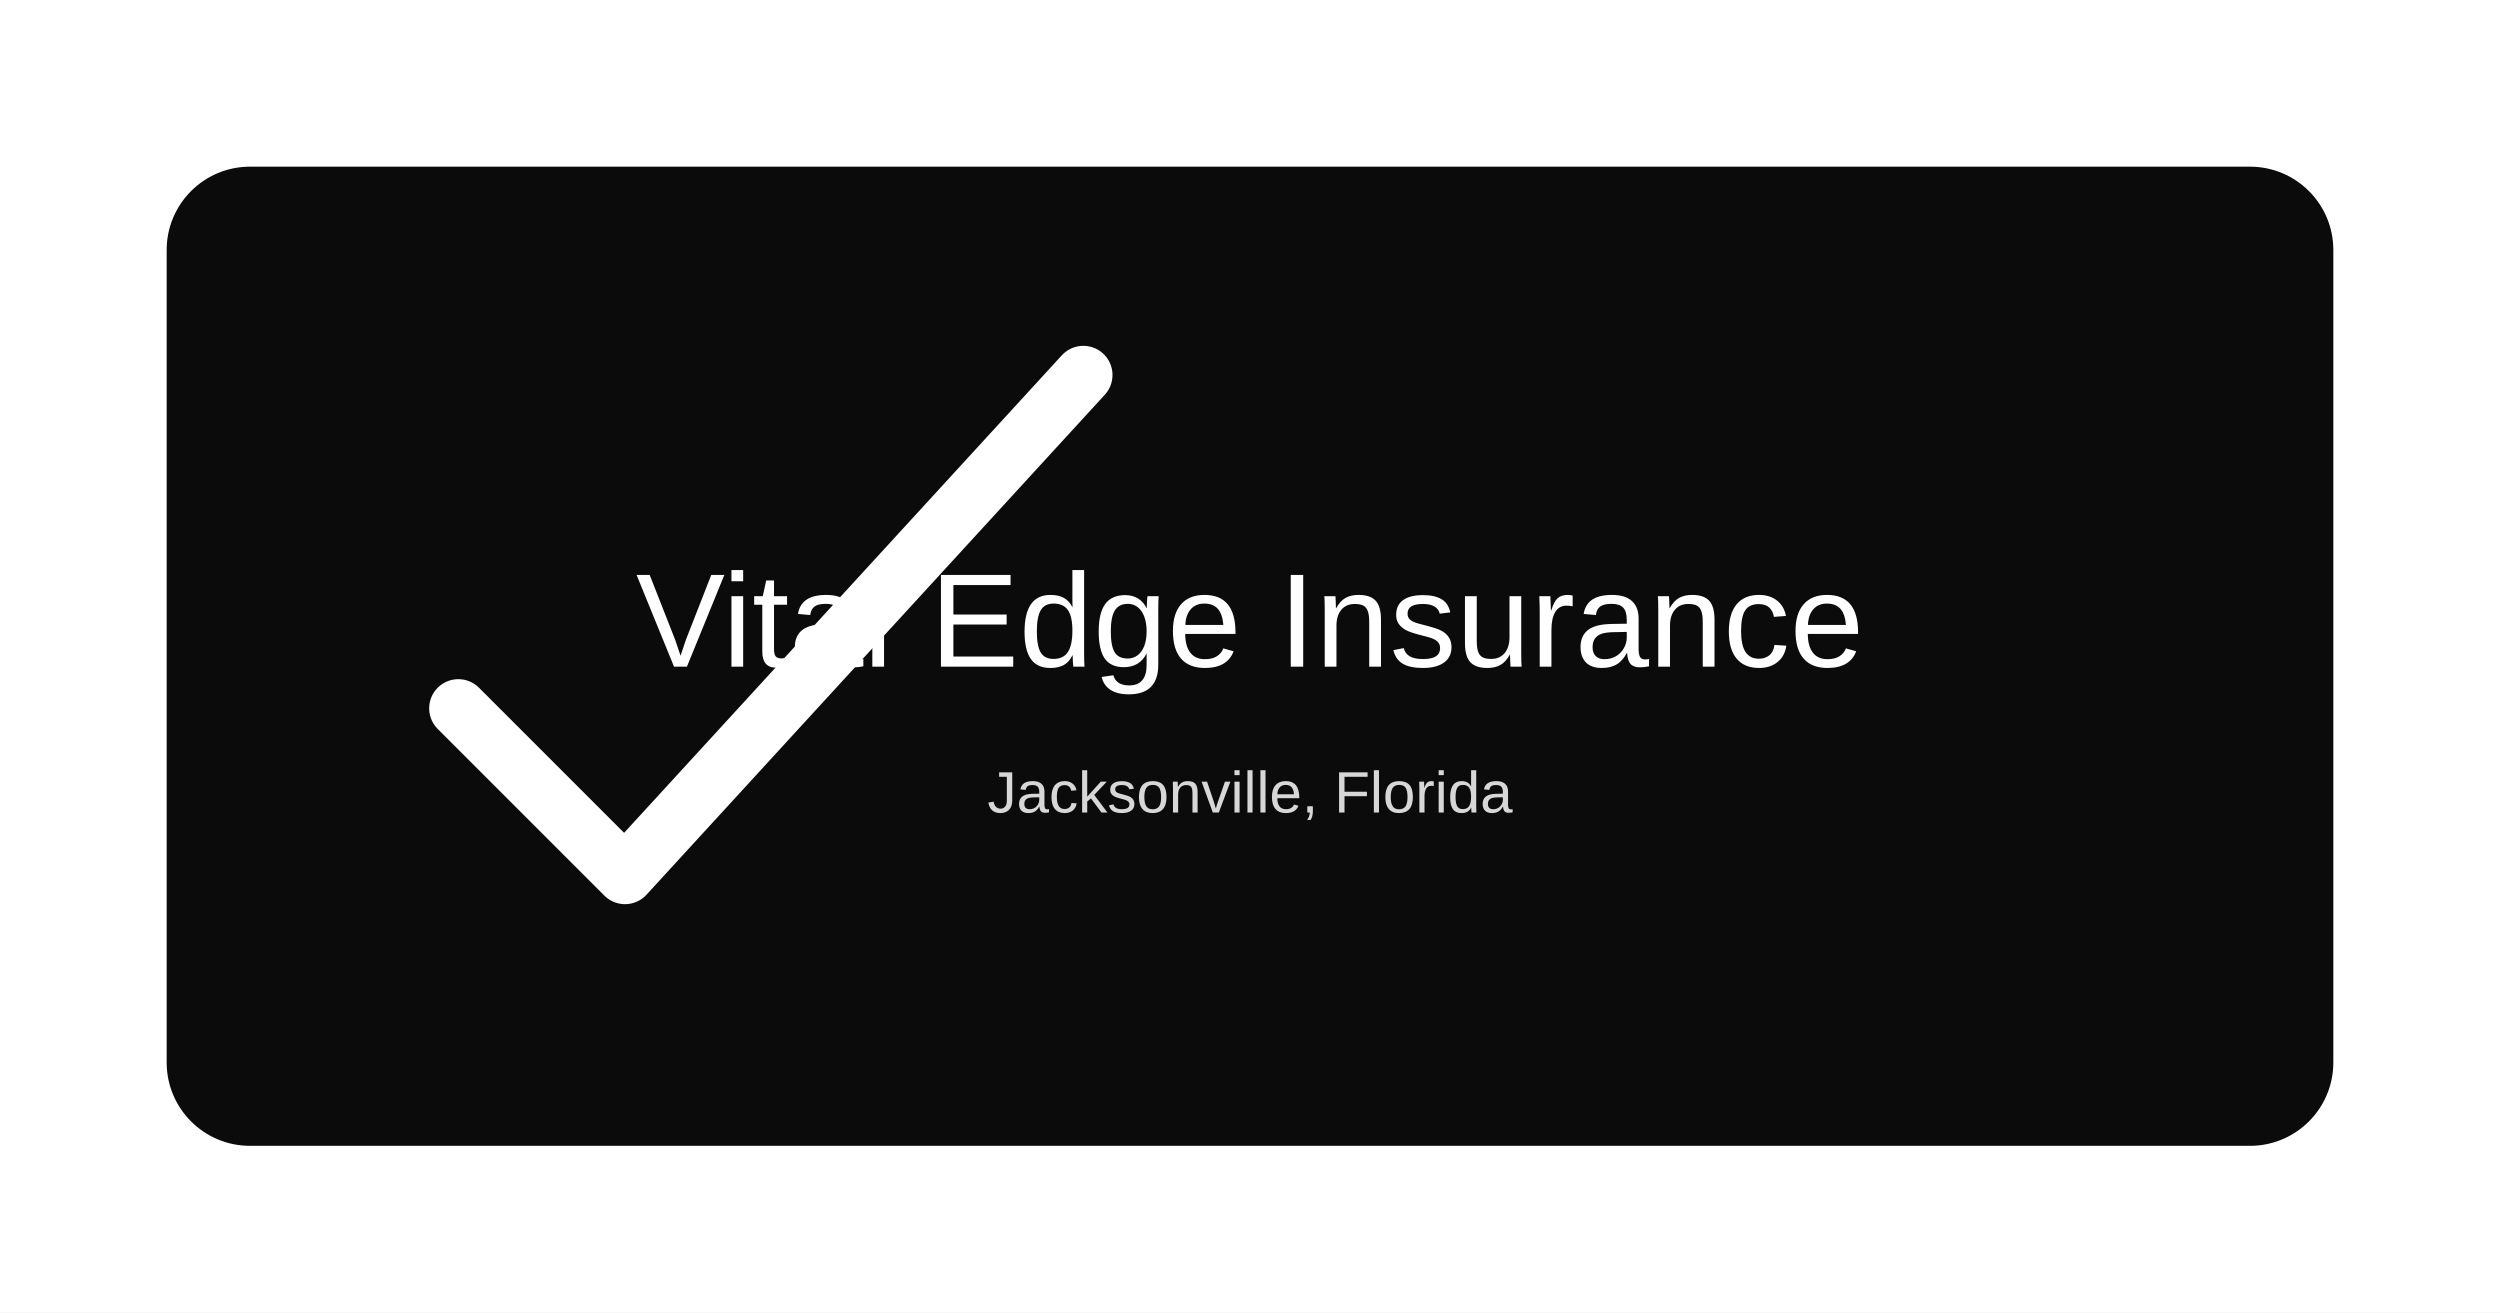
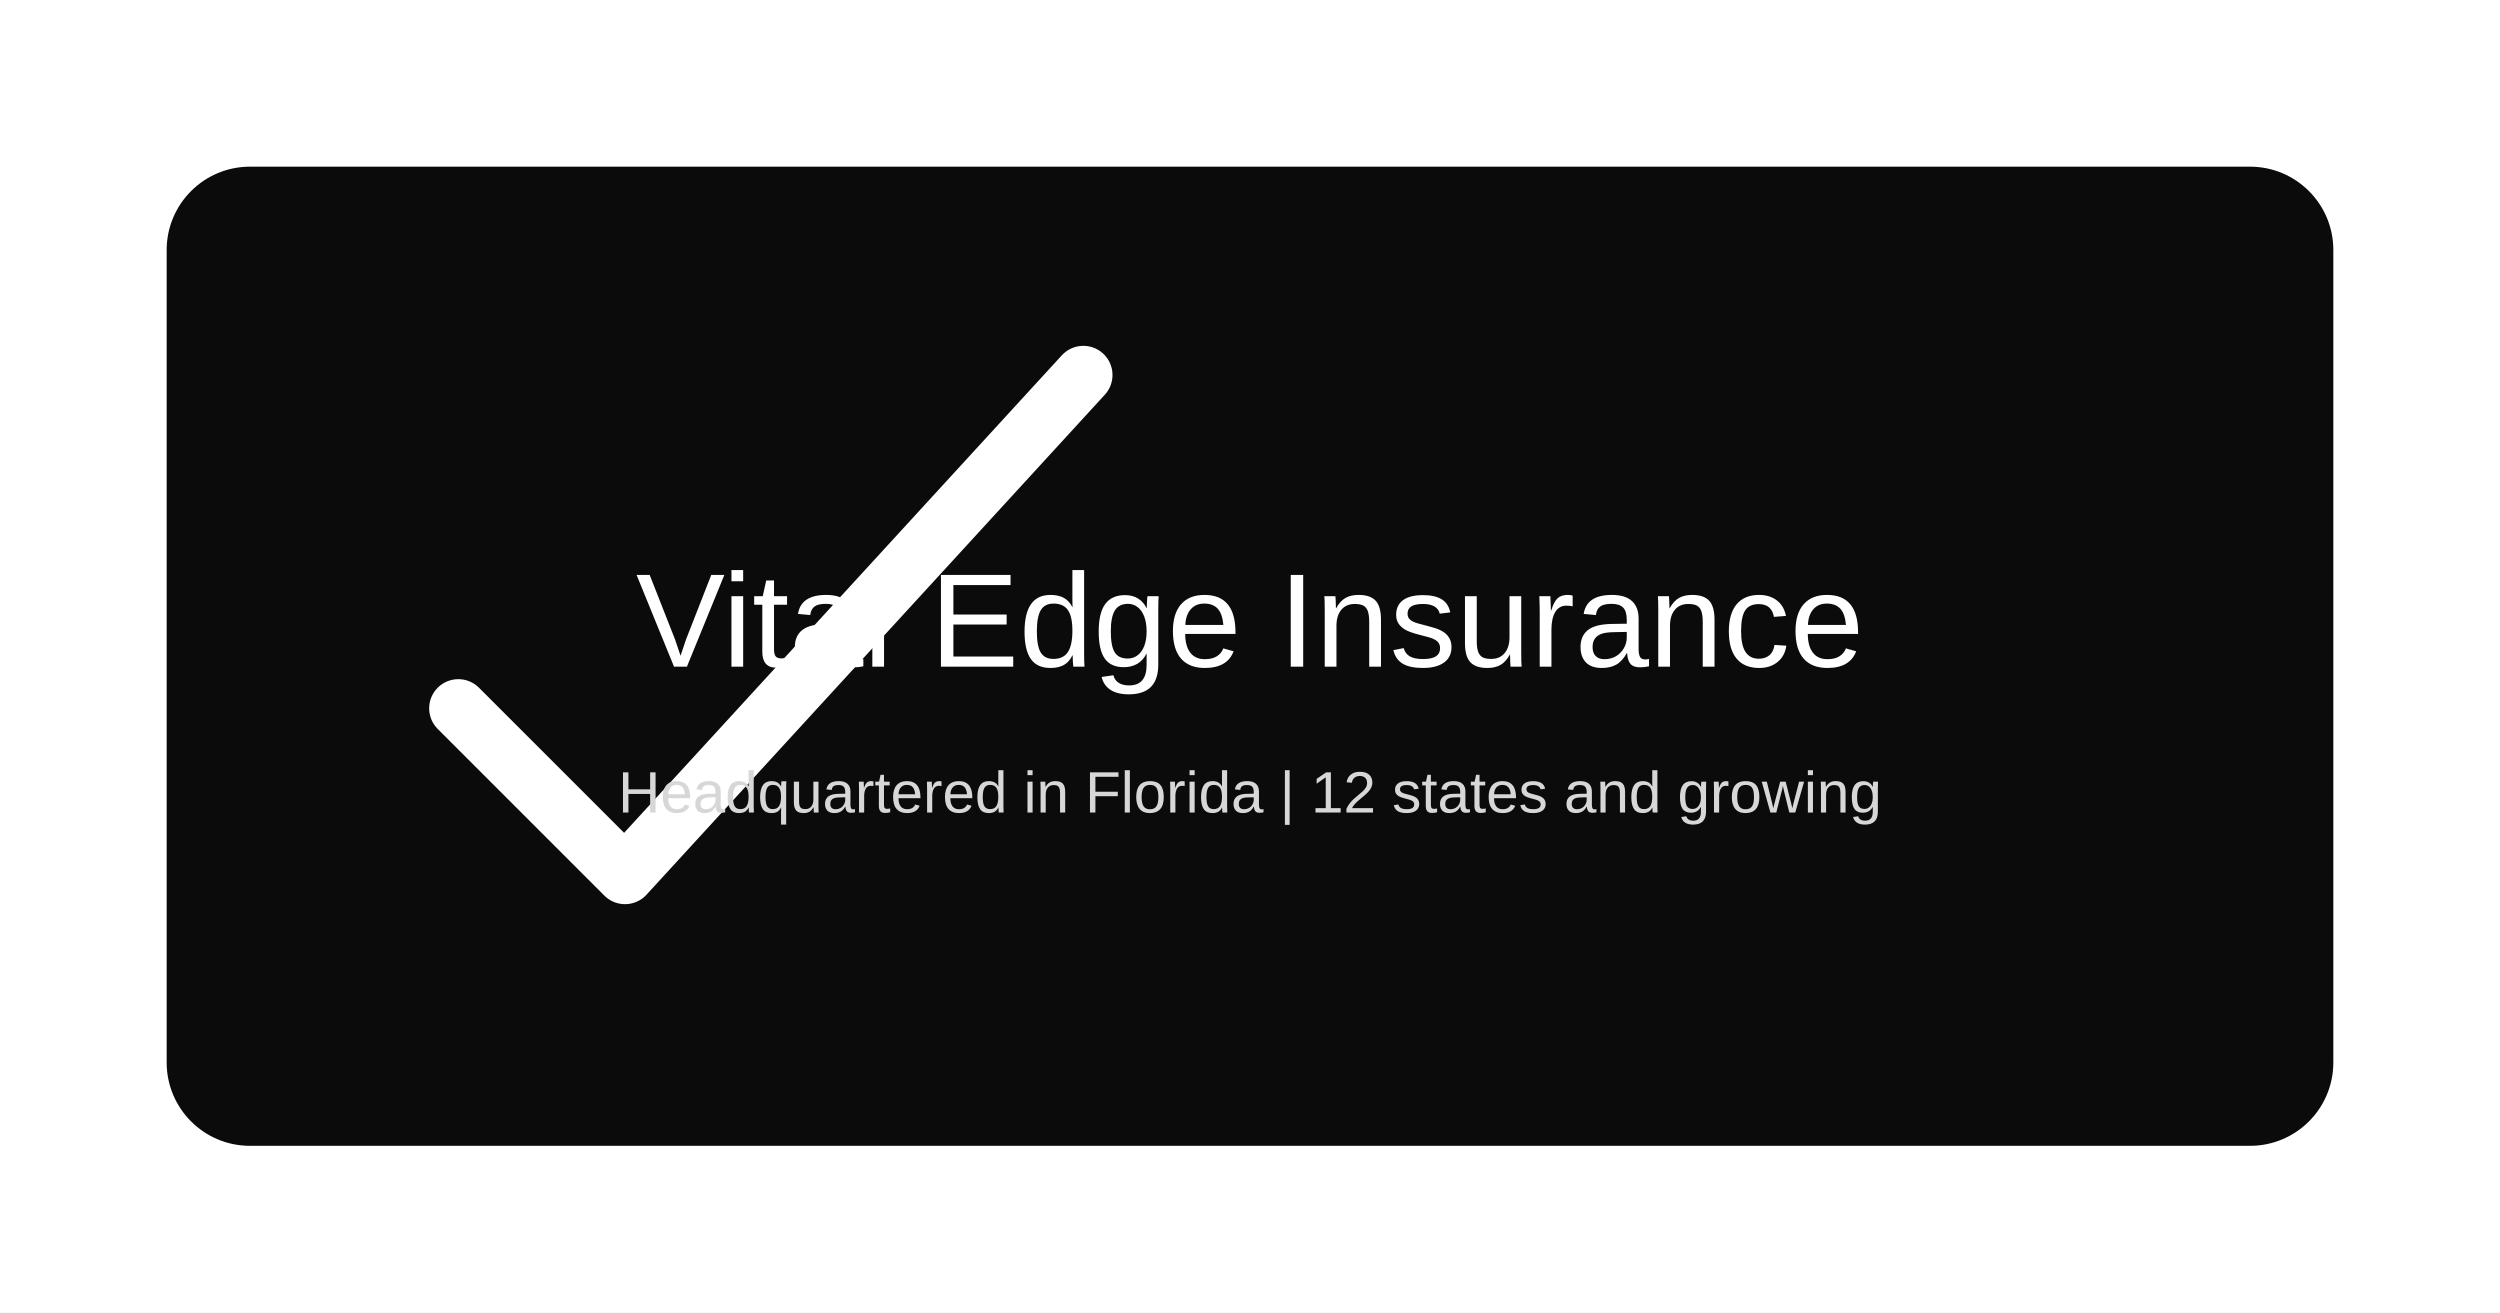
<svg xmlns="http://www.w3.org/2000/svg" viewBox="0 0 1200 630" role="img" aria-label="Vital Edge Insurance">
  <rect width="1200" height="630" fill="#ffffff" />
  <rect x="80" y="80" width="1040" height="470" rx="40" fill="#0b0b0b" />
  <path d="M220 340l80 80 220-240" fill="none" stroke="#ffffff" stroke-width="28" stroke-linecap="round" stroke-linejoin="round" />
  <text x="600" y="320" text-anchor="middle" font-family="Arial, Helvetica, sans-serif" font-size="64" fill="#ffffff">Vital Edge Insurance</text>
-   <text x="600" y="390" text-anchor="middle" font-family="Arial, Helvetica, sans-serif" font-size="28" fill="#d7d7d7">Jacksonville, Florida</text>
+   <text x="600" y="390" text-anchor="middle" font-family="Arial, Helvetica, sans-serif" font-size="28" fill="#d7d7d7">Headquartered in Florida | 12 states and growing</text>
</svg>
